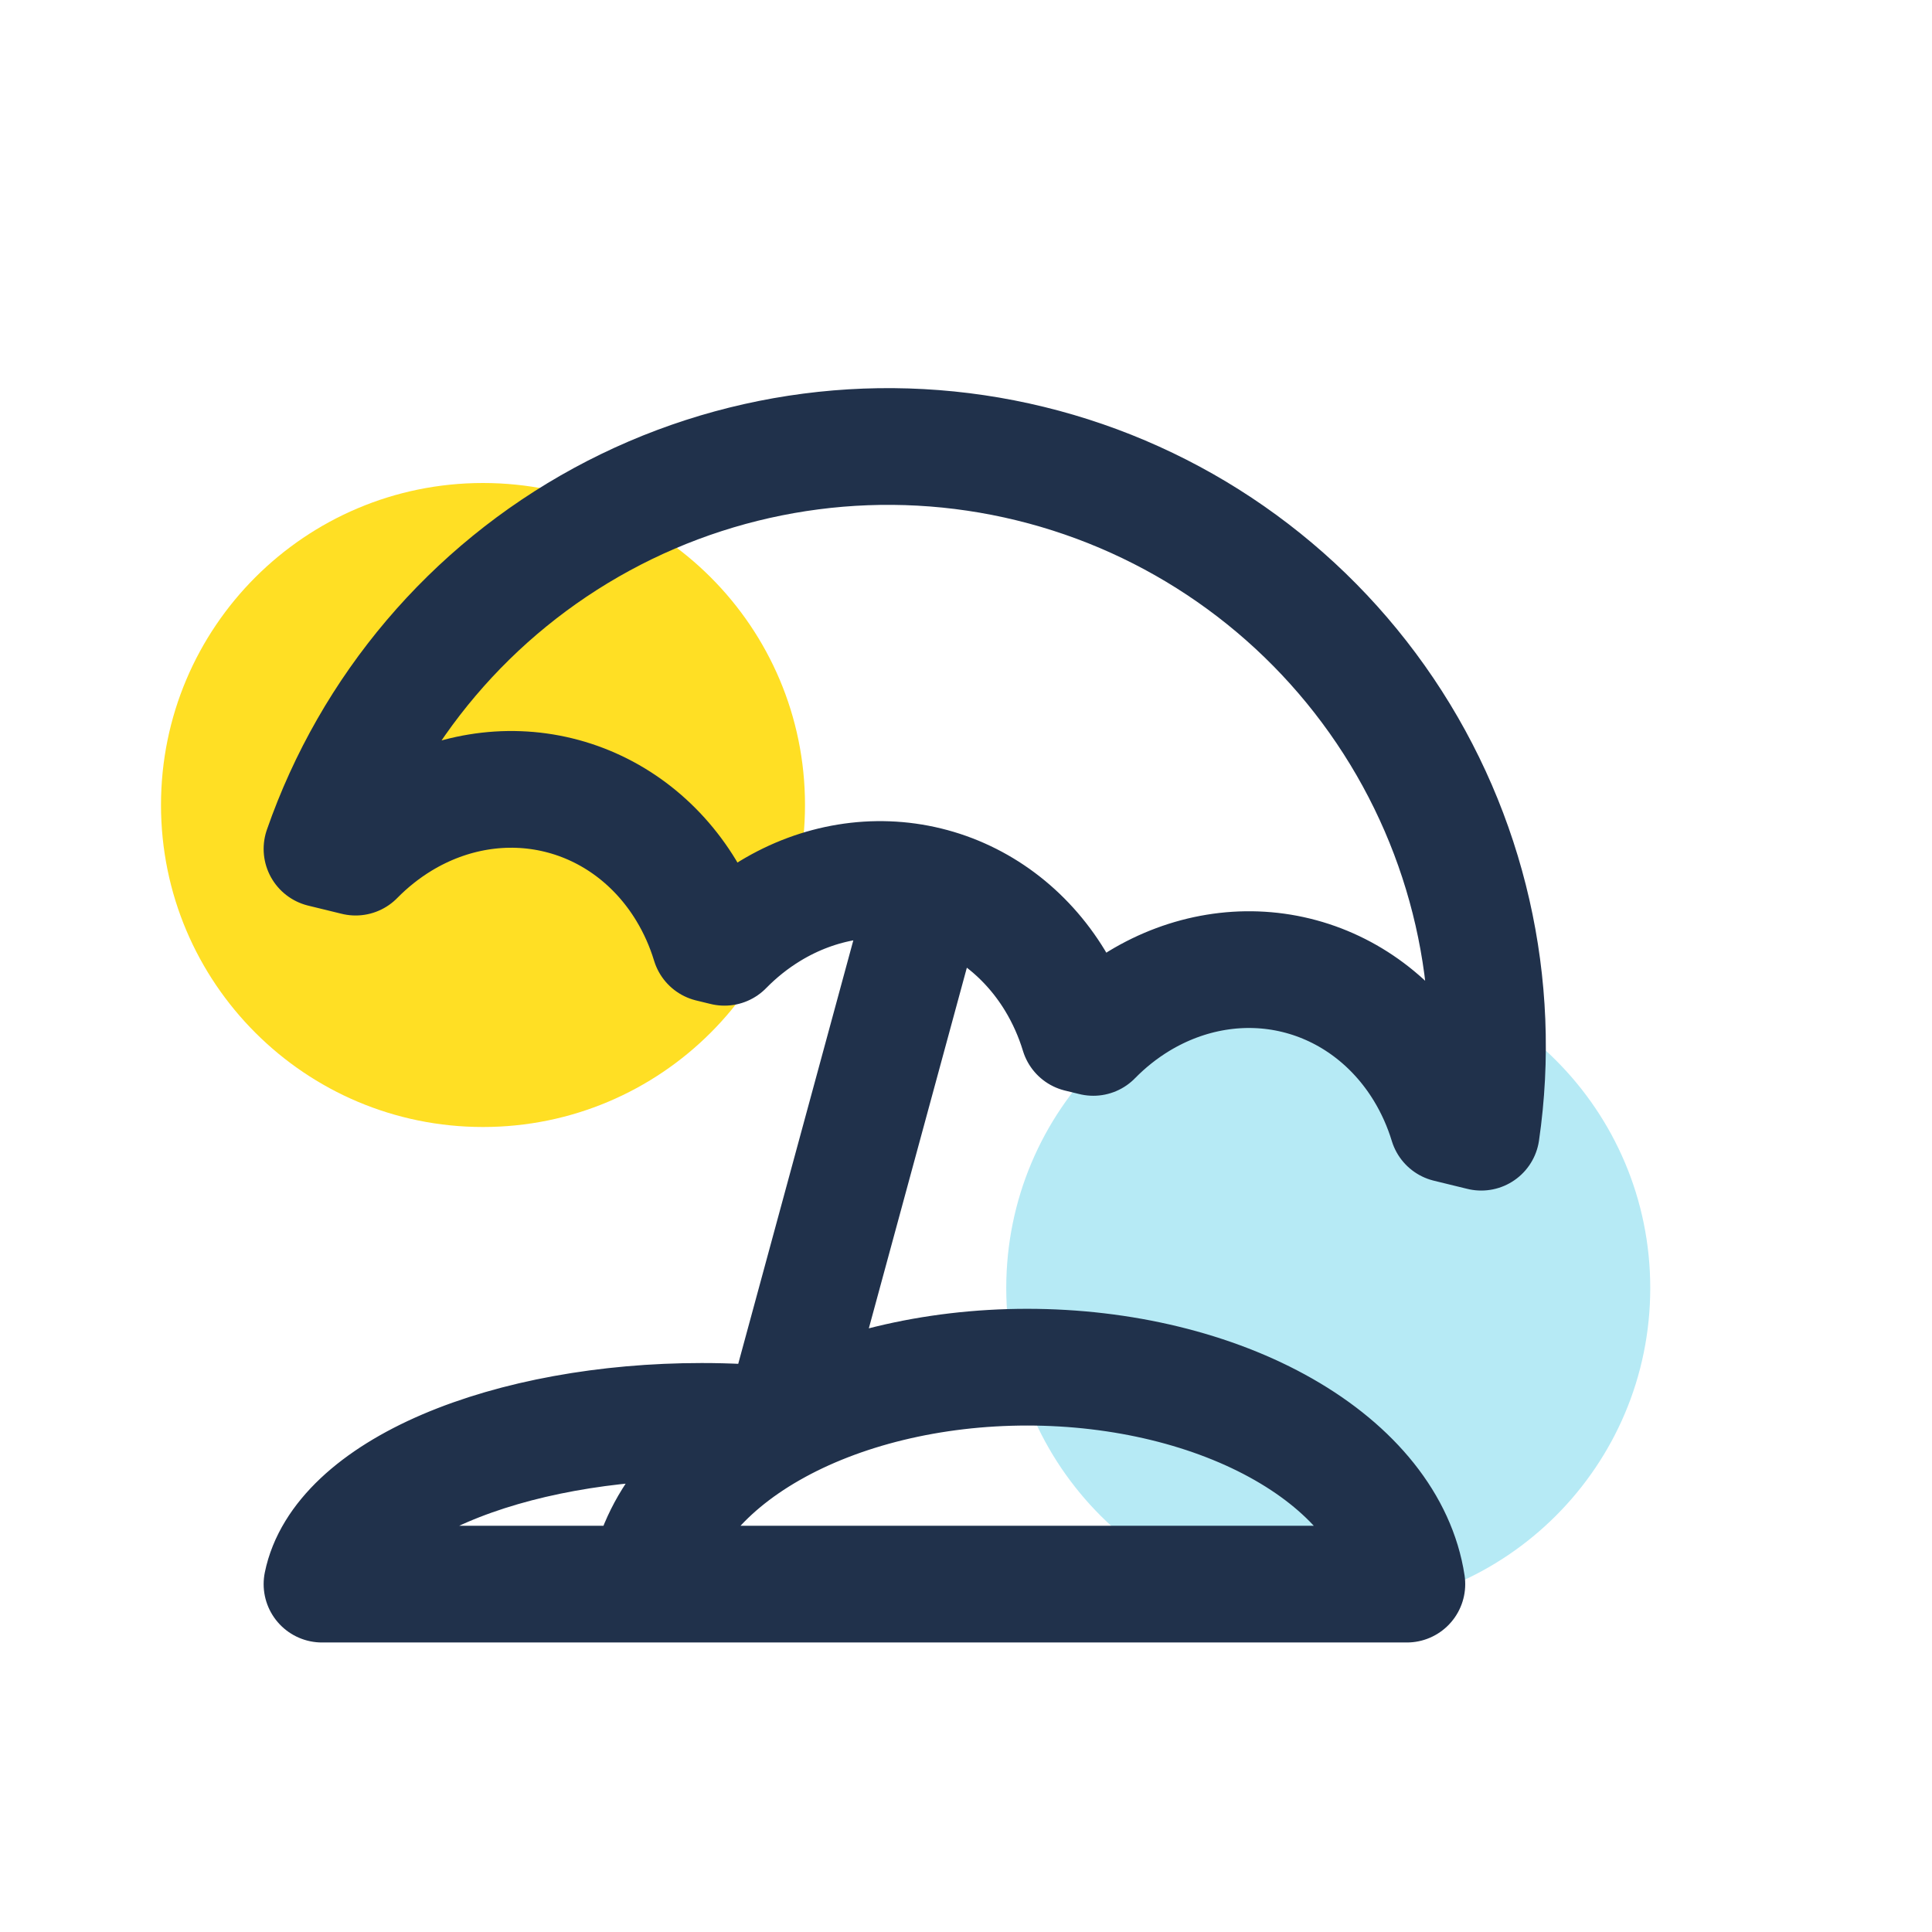
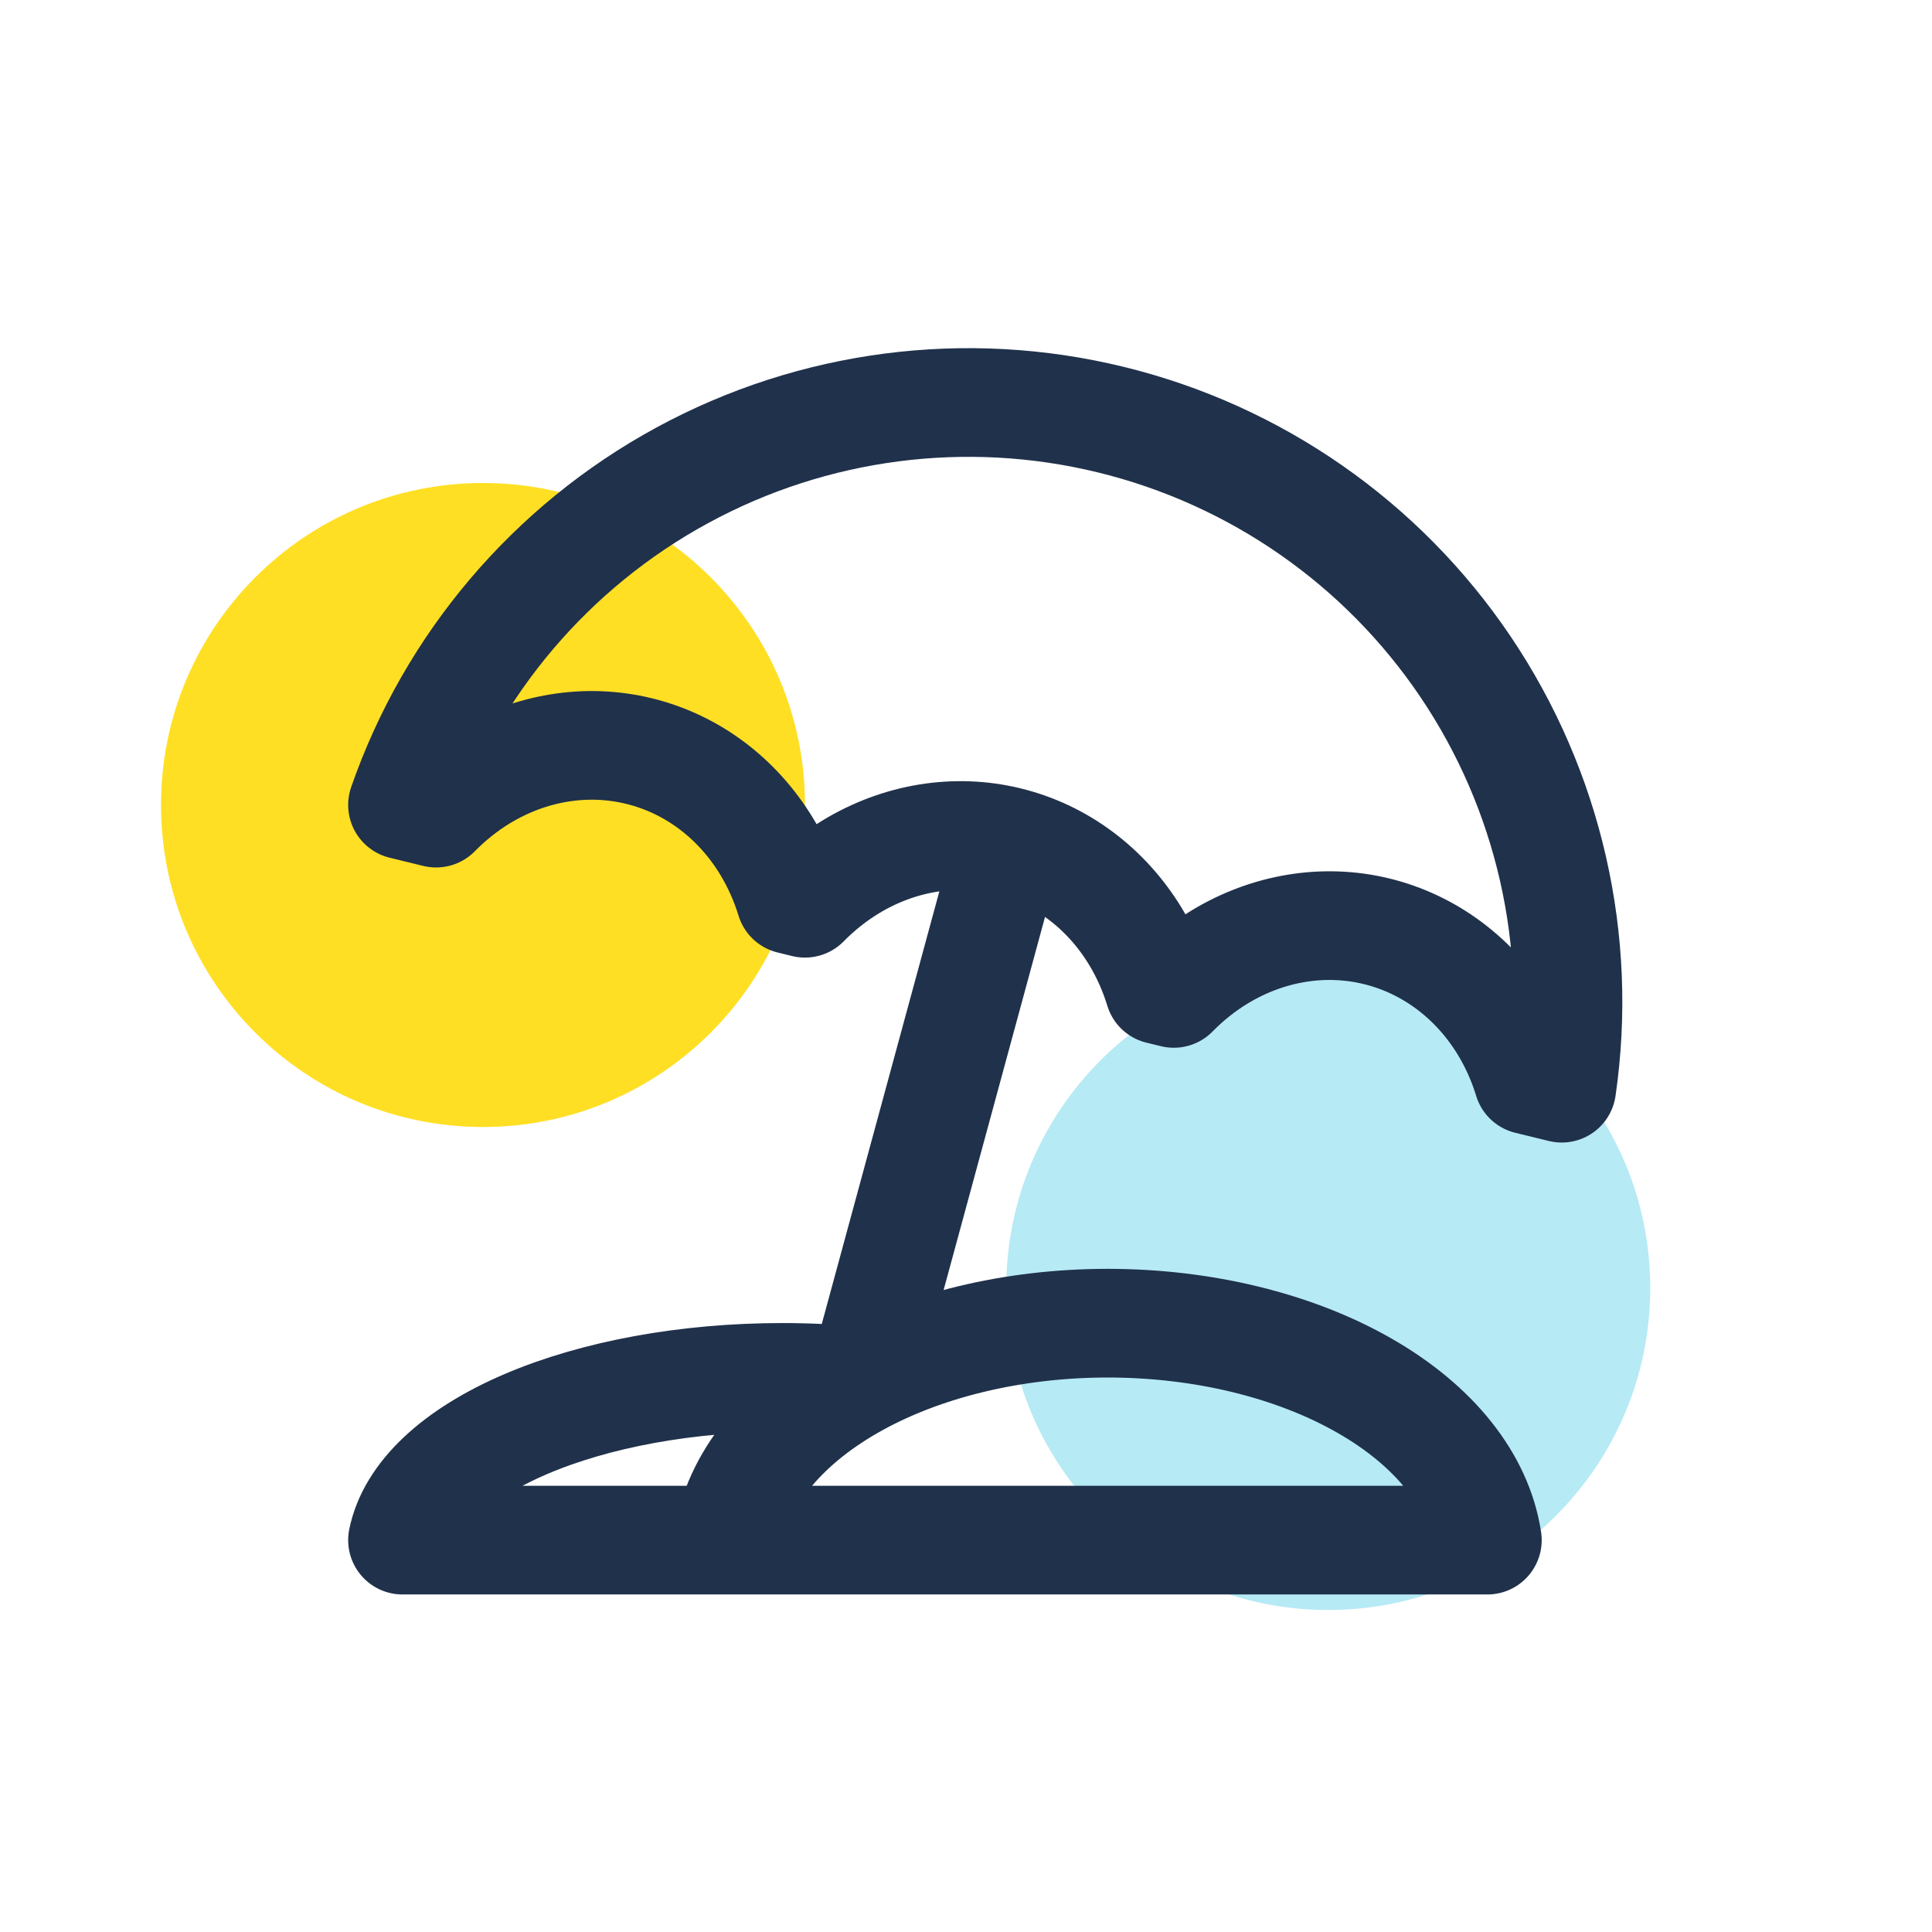
<svg xmlns="http://www.w3.org/2000/svg" width="48" height="48" viewBox="0 0 48 48" fill="none">
  <circle cx="12" cy="20" r="8" fill="#FFDF24" />
  <circle cx="33" cy="32" r="8" fill="#B6EAF5" />
-   <path d="M19.455 35.314L22.72 23.301M19.145 35.516C20.889 34.519 23.162 33.967 25.52 33.967C27.877 33.967 30.15 34.519 31.894 35.516C33.638 36.513 34.729 37.882 34.953 39.357H16.086M19.145 35.516C17.401 36.513 16.31 37.882 16.086 39.357M19.145 35.516C19.21 35.479 19.276 35.442 19.343 35.406C18.719 35.346 18.079 35.314 17.434 35.314C15.076 35.314 12.803 35.729 11.059 36.476C9.315 37.224 8.224 38.251 8 39.357H16.086M36.801 28.129C37.334 24.463 36.482 20.73 34.411 17.659C32.34 14.587 29.198 12.398 25.599 11.519C22.001 10.639 18.204 11.133 14.949 12.903C11.695 14.673 9.217 17.593 8 21.091L8.835 21.295C9.176 20.948 9.557 20.644 9.97 20.393C11.175 19.661 12.568 19.433 13.876 19.753C15.185 20.072 16.316 20.917 17.047 22.122C17.298 22.535 17.496 22.981 17.638 23.447L17.999 23.535C18.34 23.187 18.721 22.883 19.134 22.632C20.339 21.9 21.732 21.672 23.04 21.992C24.349 22.312 25.479 23.157 26.211 24.361C26.462 24.775 26.66 25.22 26.802 25.686L27.163 25.774C27.504 25.426 27.885 25.122 28.298 24.871C29.503 24.14 30.896 23.911 32.204 24.231C33.513 24.551 34.643 25.396 35.375 26.601C35.626 27.014 35.824 27.459 35.966 27.925L36.801 28.129Z" stroke="#20314B" stroke-width="2.9" stroke-linecap="round" stroke-linejoin="round" />
+   <path d="M21.455 34.221L24.72 22.208M21.145 34.423C22.889 33.426 25.162 32.874 27.52 32.874C29.877 32.874 32.15 33.426 33.894 34.423C35.638 35.419 36.729 36.789 36.953 38.264H18.086M21.145 34.423C19.401 35.419 18.31 36.789 18.086 38.264M21.145 34.423C21.21 34.385 21.276 34.349 21.343 34.313C20.719 34.252 20.079 34.221 19.434 34.221C17.076 34.221 14.803 34.636 13.059 35.383C11.315 36.131 10.224 37.158 10 38.264H18.086M38.801 27.036C39.334 23.37 38.482 19.637 36.411 16.565C34.34 13.494 31.198 11.305 27.599 10.426C24.001 9.546 20.204 10.04 16.949 11.81C13.695 13.58 11.217 16.499 10 19.998L10.835 20.202C11.176 19.855 11.557 19.551 11.97 19.3C13.175 18.568 14.568 18.34 15.876 18.66C17.185 18.979 18.316 19.824 19.047 21.029C19.298 21.442 19.496 21.887 19.639 22.353L19.999 22.441C20.34 22.094 20.721 21.79 21.134 21.539C22.339 20.807 23.732 20.579 25.04 20.899C26.349 21.218 27.48 22.063 28.211 23.268C28.462 23.681 28.66 24.127 28.802 24.593L29.163 24.681C29.504 24.333 29.885 24.029 30.298 23.778C31.503 23.047 32.896 22.818 34.204 23.138C35.513 23.458 36.643 24.303 37.375 25.508C37.626 25.921 37.824 26.366 37.966 26.832L38.801 27.036Z" stroke="#20314B" stroke-width="2.7" stroke-linecap="round" stroke-linejoin="round" />
</svg>
